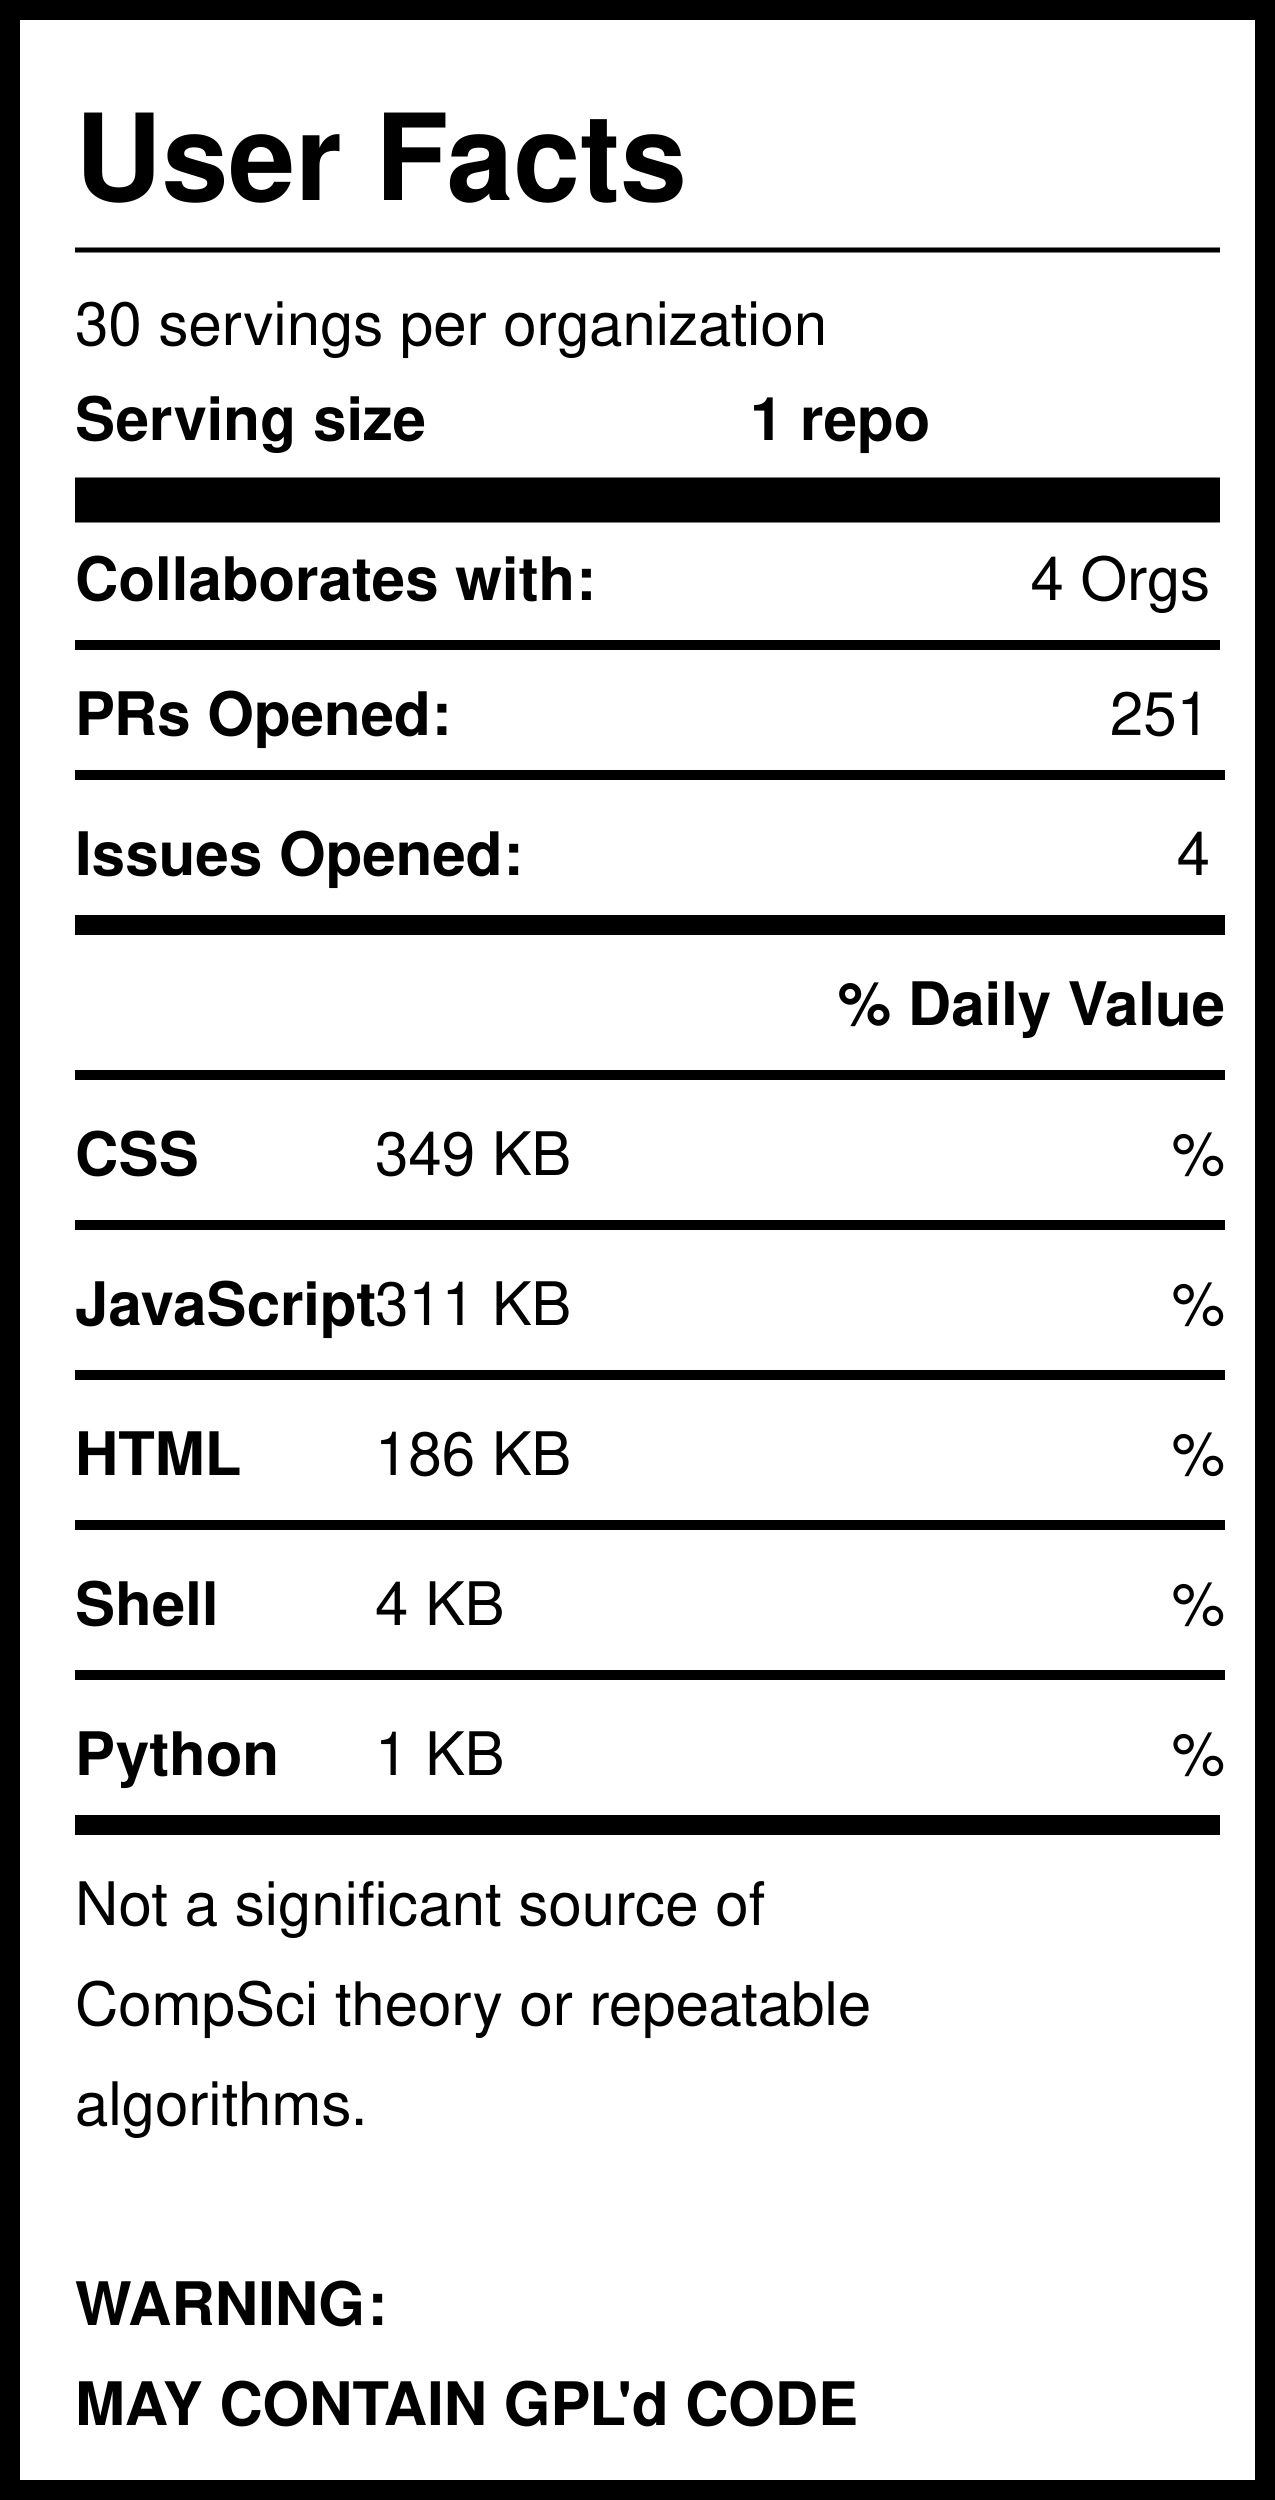
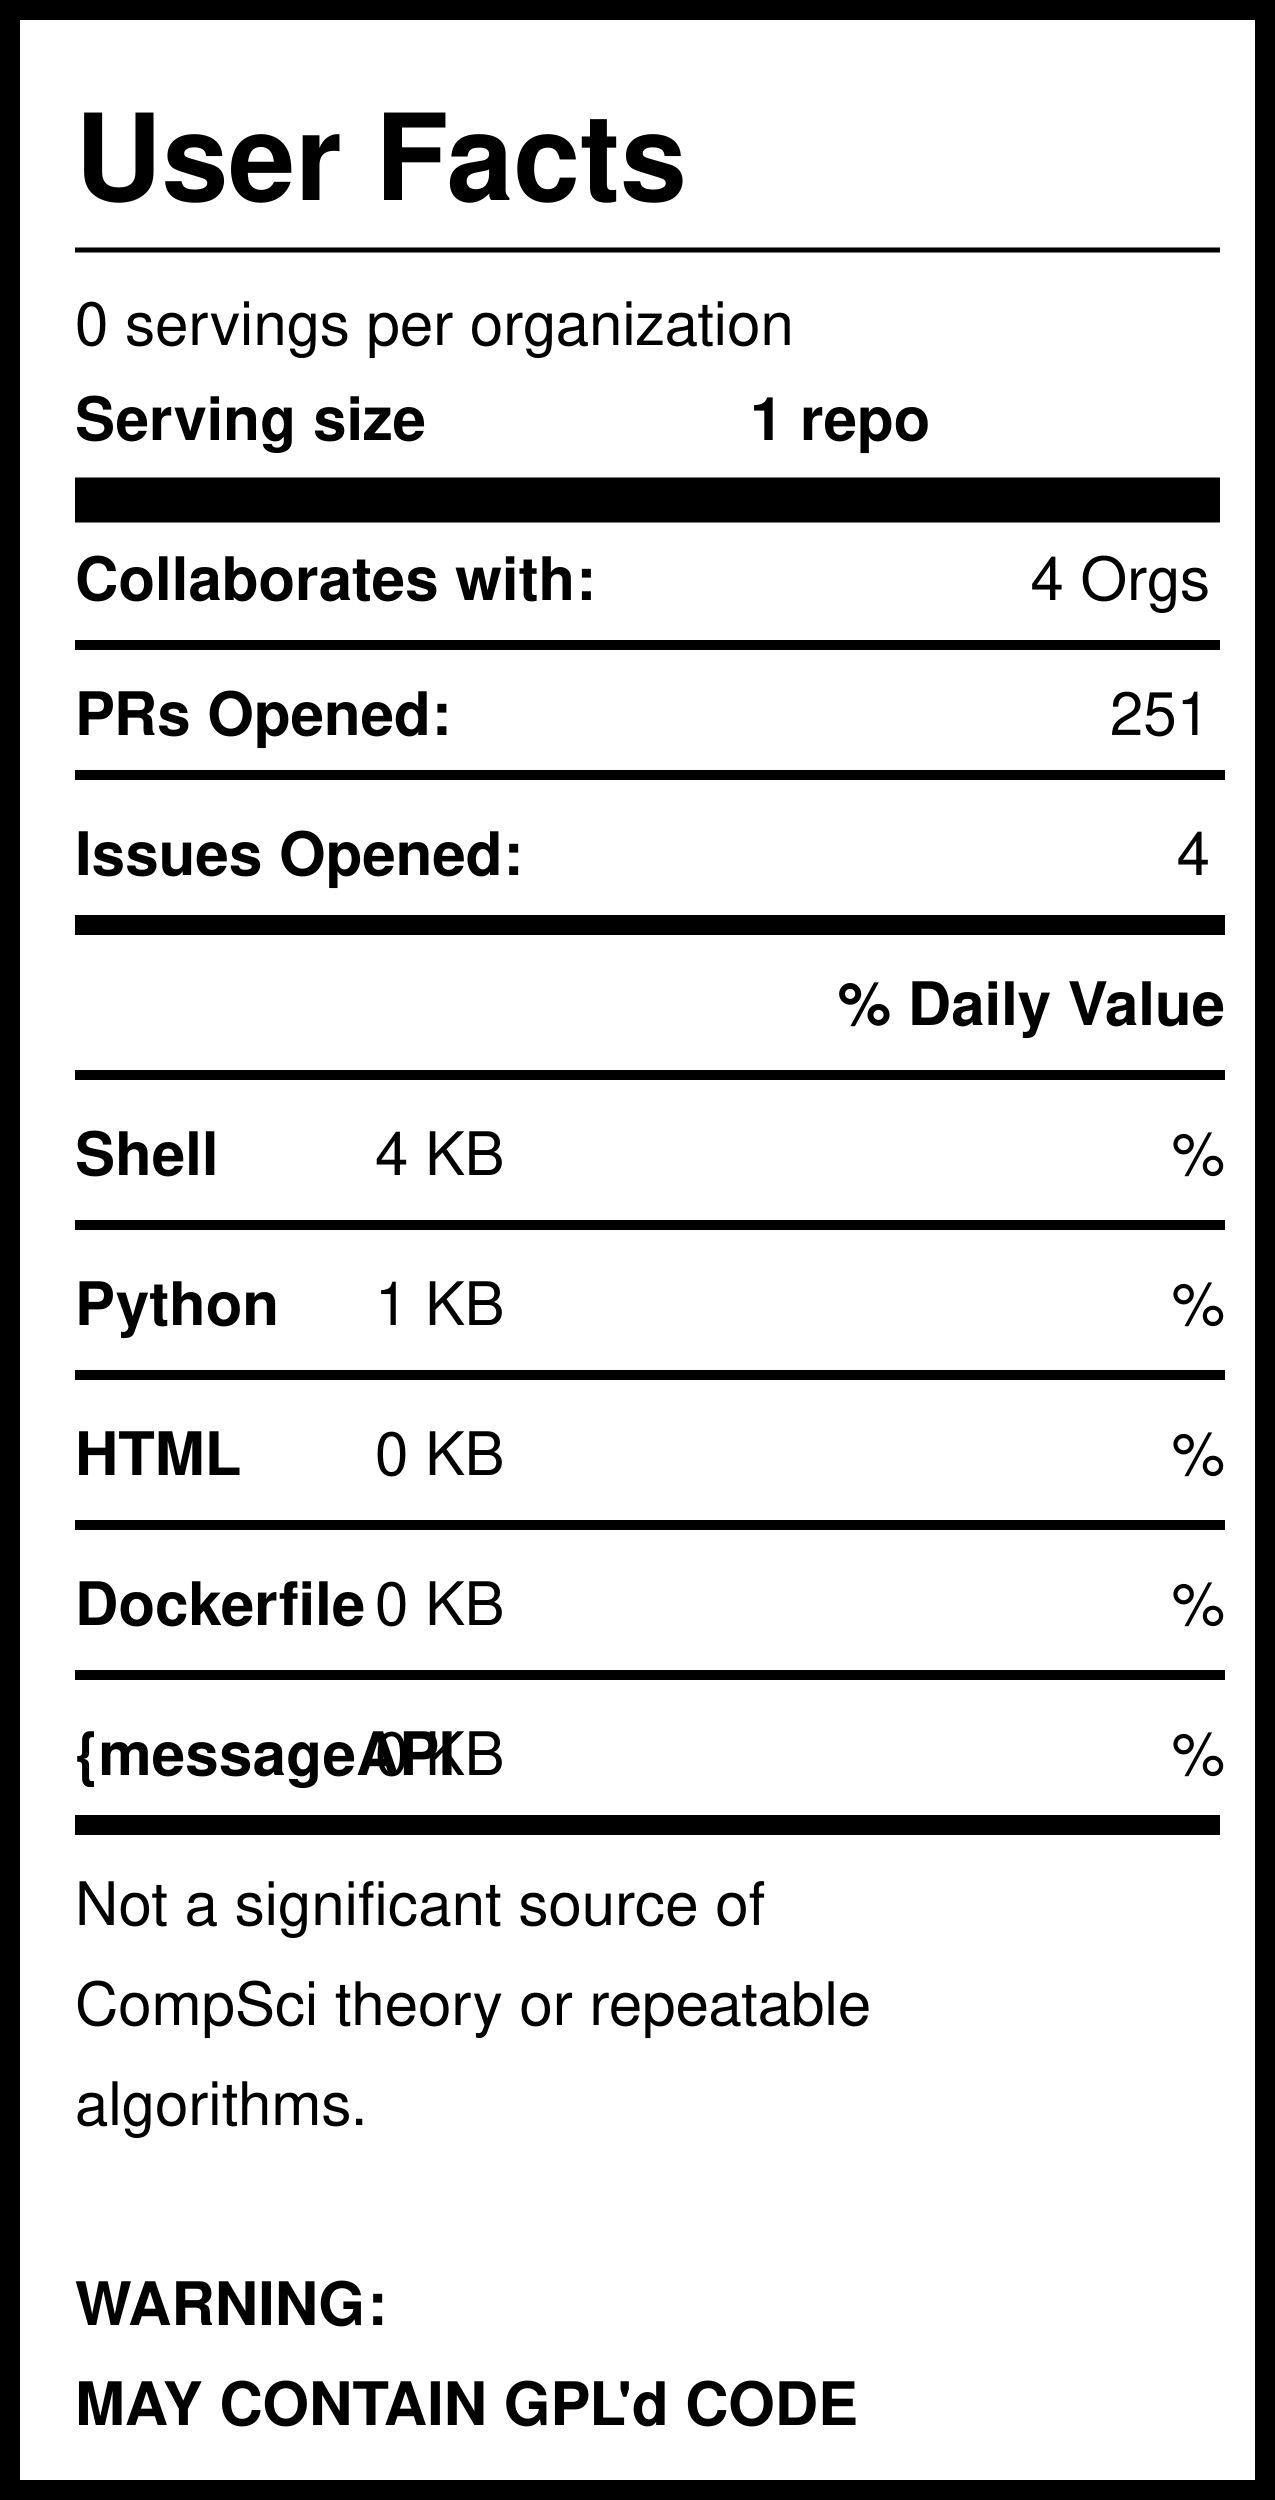
<svg xmlns="http://www.w3.org/2000/svg" version="1.1" width="255" height="500" style="background: white">
  <svg width="255" height="500">
    <rect width="255" height="500" style="fill:rgb(255,255,255);stroke-width:8;stroke:rgb(0,0,0)" />
    <text x="15" y="40" font-family="Helvetica" font-weight="bold" font-size="2em">User Facts</text>
    <line x1="15" y1="50" x2="244" y2="50" style="stroke:rgb(0,0,0);stroke-width:1" />
-     <text x="15" y="69" font-family="Helvetica" lengthAdjust="spacingAndGlyphs">30 servings per organization</text>
+     <text x="15" y="69" font-family="Helvetica" lengthAdjust="spacingAndGlyphs">0 servings per organization</text>
    <text x="15" y="88" font-family="Helvetica" font-weight="bold" lengthAdjust="spacingAndGlyphs">Serving size</text>
    <text x="150" y="88" font-family="Helvetica" font-weight="bold" lengthAdjust="spacingAndGlyphs">1 repo</text>
    <line x1="15" y1="100" x2="244" y2="100" style="stroke:rgb(0,0,0);stroke-width:9" />
    <text x="15" y="120" font-family="Helvetica" font-weight="bold" lengthAdjust="spacingAndGlyphs">Collaborates with:</text>
    <text x="242" y="120" font-family="Helvetica" text-anchor="end" lengthAdjust="spacingAndGlyphs">4 Orgs</text>
    <line x1="15" y1="129" x2="244" y2="129" style="stroke:rgb(0,0,0);stroke-width:2" />
    <text x="15" y="147" font-family="Helvetica" font-weight="bold" lengthAdjust="spacingAndGlyphs">PRs Opened:</text>
    <text x="242" y="147" font-family="Helvetica" text-anchor="end" lengthAdjust="spacingAndGlyphs">251</text>
    <text x="15" y="175" font-family="Helvetica" font-weight="bold" lengthAdjust="spacingAndGlyphs">Issues Opened:</text>
    <text x="242" y="175" font-family="Helvetica" lengthAdjust="spacingAndGlyphs" text-anchor="end">4</text>
    <line x1="15" y1="185" x2="245" y2="185" style="stroke:rgb(0,0,0);stroke-width:4" />
    <line x1="15" y1="155" x2="245" y2="155" style="stroke:rgb(0,0,0);stroke-width:2" />
    <text x="245" y="205" font-family="Helvetica" font-weight="bold" text-anchor="end" lengthAdjust="spacingAndGlyphs">% Daily Value</text>
    <line x1="15" y1="215" x2="245" y2="215" style="stroke:rgb(0,0,0);stroke-width:2" />
-     <text x="15" y="235" font-family="Helvetica" font-weight="bold" lengthAdjust="spacingAndGlyphs">CSS</text>
-     <text x="75" y="235" font-family="Helvetica" lengthAdjust="spacingAndGlyphs">349 KB</text>
+     <text x="15" y="235" font-family="Helvetica" font-weight="bold" lengthAdjust="spacingAndGlyphs">Shell</text>
+     <text x="75" y="235" font-family="Helvetica" lengthAdjust="spacingAndGlyphs">4 KB</text>
    <text x="245" y="235" font-family="Helvetica" lengthAdjust="spacingAndGlyphs" text-anchor="end">%</text>
    <line x1="15" y1="245" x2="245" y2="245" style="stroke:rgb(0,0,0);stroke-width:2" />
-     <text x="15" y="265" font-family="Helvetica" font-weight="bold" lengthAdjust="spacingAndGlyphs">JavaScript</text>
-     <text x="75" y="265" font-family="Helvetica" lengthAdjust="spacingAndGlyphs">311 KB</text>
+     <text x="15" y="265" font-family="Helvetica" font-weight="bold" lengthAdjust="spacingAndGlyphs">Python</text>
+     <text x="75" y="265" font-family="Helvetica" lengthAdjust="spacingAndGlyphs">1 KB</text>
    <text x="245" y="265" font-family="Helvetica" lengthAdjust="spacingAndGlyphs" text-anchor="end">%</text>
    <line x1="15" y1="275" x2="245" y2="275" style="stroke:rgb(0,0,0);stroke-width:2" />
    <text x="15" y="295" font-family="Helvetica" font-weight="bold" lengthAdjust="spacingAndGlyphs">HTML</text>
-     <text x="75" y="295" font-family="Helvetica" lengthAdjust="spacingAndGlyphs">186 KB</text>
+     <text x="75" y="295" font-family="Helvetica" lengthAdjust="spacingAndGlyphs">0 KB</text>
    <text x="245" y="295" font-family="Helvetica" lengthAdjust="spacingAndGlyphs" text-anchor="end">%</text>
    <line x1="15" y1="305" x2="245" y2="305" style="stroke:rgb(0,0,0);stroke-width:2" />
-     <text x="15" y="325" font-family="Helvetica" font-weight="bold" lengthAdjust="spacingAndGlyphs">Shell</text>
-     <text x="75" y="325" font-family="Helvetica" lengthAdjust="spacingAndGlyphs">4 KB</text>
+     <text x="15" y="325" font-family="Helvetica" font-weight="bold" lengthAdjust="spacingAndGlyphs">Dockerfile</text>
+     <text x="75" y="325" font-family="Helvetica" lengthAdjust="spacingAndGlyphs">0 KB</text>
    <text x="245" y="325" font-family="Helvetica" lengthAdjust="spacingAndGlyphs" text-anchor="end">%</text>
    <line x1="15" y1="335" x2="245" y2="335" style="stroke:rgb(0,0,0);stroke-width:2" />
-     <text x="15" y="355" font-family="Helvetica" font-weight="bold" lengthAdjust="spacingAndGlyphs">Python</text>
-     <text x="75" y="355" font-family="Helvetica" lengthAdjust="spacingAndGlyphs">1 KB</text>
+     <text x="15" y="355" font-family="Helvetica" font-weight="bold" lengthAdjust="spacingAndGlyphs">{messageAPI</text>
+     <text x="75" y="355" font-family="Helvetica" lengthAdjust="spacingAndGlyphs">0 KB</text>
    <text x="245" y="355" font-family="Helvetica" lengthAdjust="spacingAndGlyphs" text-anchor="end">%</text>
    <line x1="15" y1="365" x2="244" y2="365" style="stroke:rgb(0,0,0);stroke-width:4" />
    <text id="Warning1" x="15" y="385" font-family="Helvetica" lengthAdjust="spacingAndGlyphs">Not a significant source of </text>
    <text id="Warning2" x="15" y="405" font-family="Helvetica" lengthAdjust="spacingAndGlyphs">CompSci theory or repeatable</text>
    <text id="Warning3" x="15" y="425" font-family="Helvetica" lengthAdjust="spacingAndGlyphs">algorithms. </text>
    <text id="GPL1" x="15" y="465" font-family="Helvetica" font-weight="bold" lengthAdjust="spacingAndGlyphs">WARNING:</text>
    <text id="GPL2" x="15" y="485" font-family="Helvetica" font-weight="bold" lengthAdjust="spacingAndGlyphs">MAY CONTAIN GPL'd CODE</text>
  </svg>
</svg>
